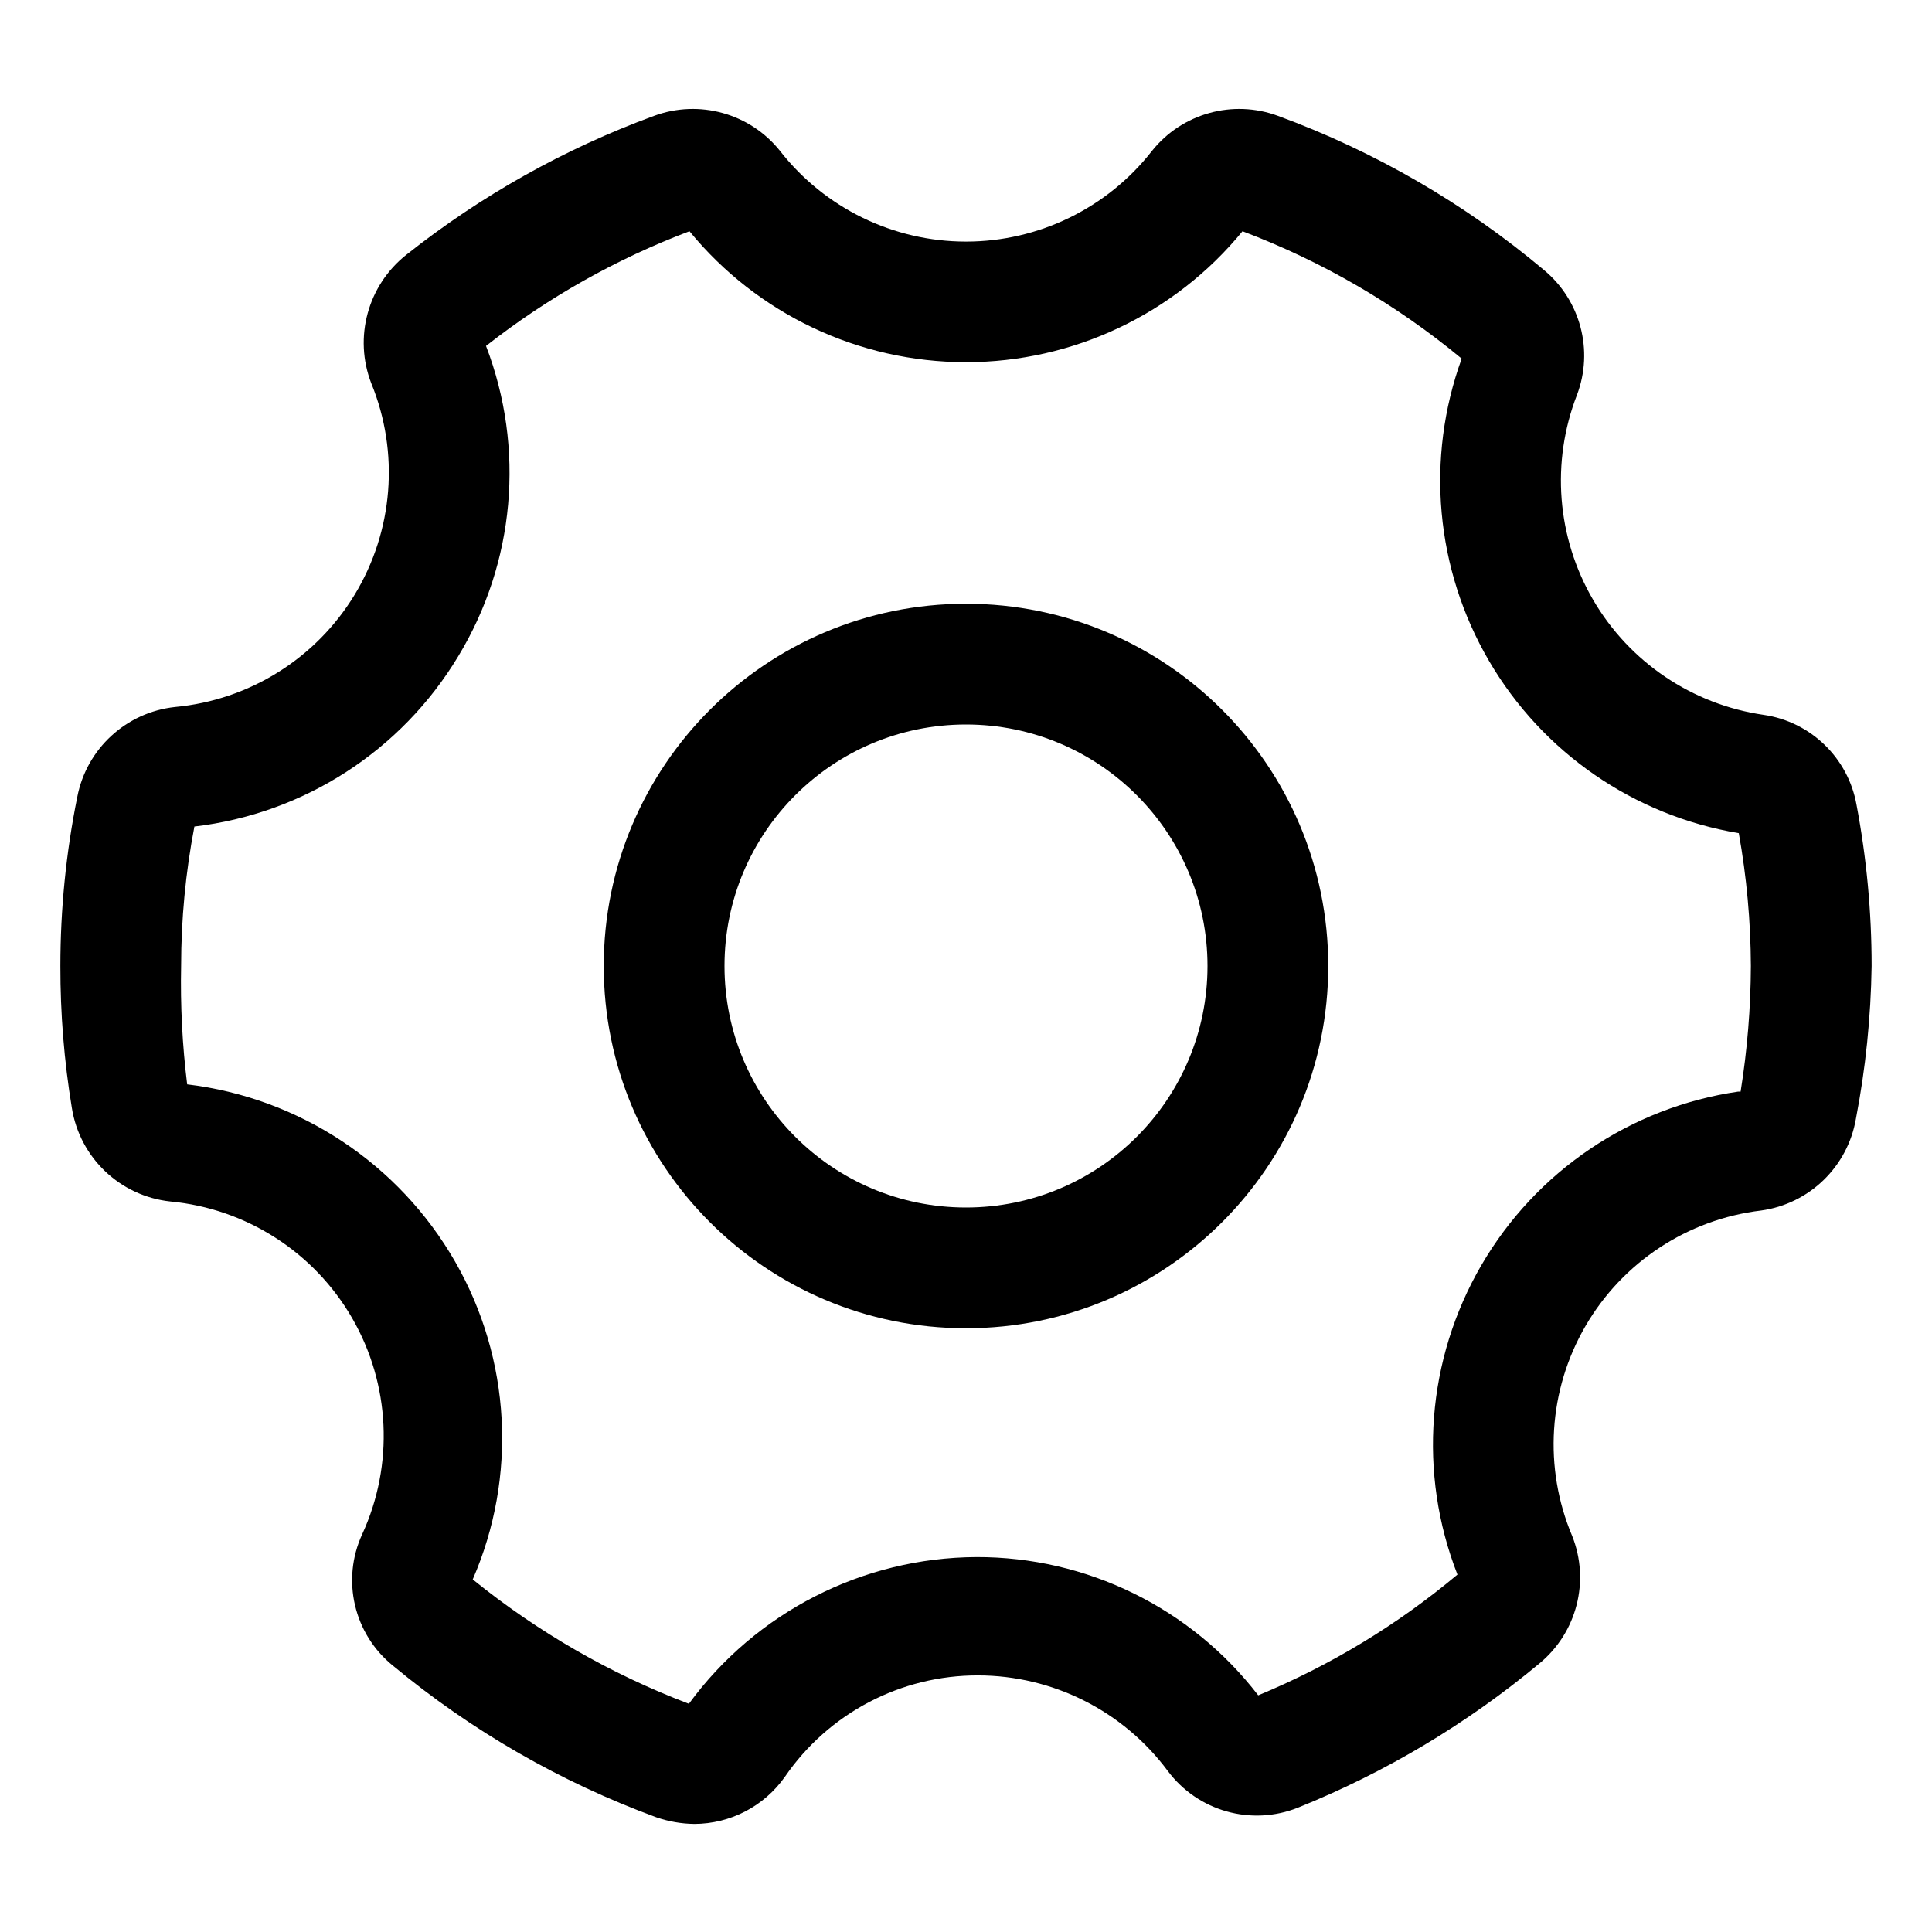
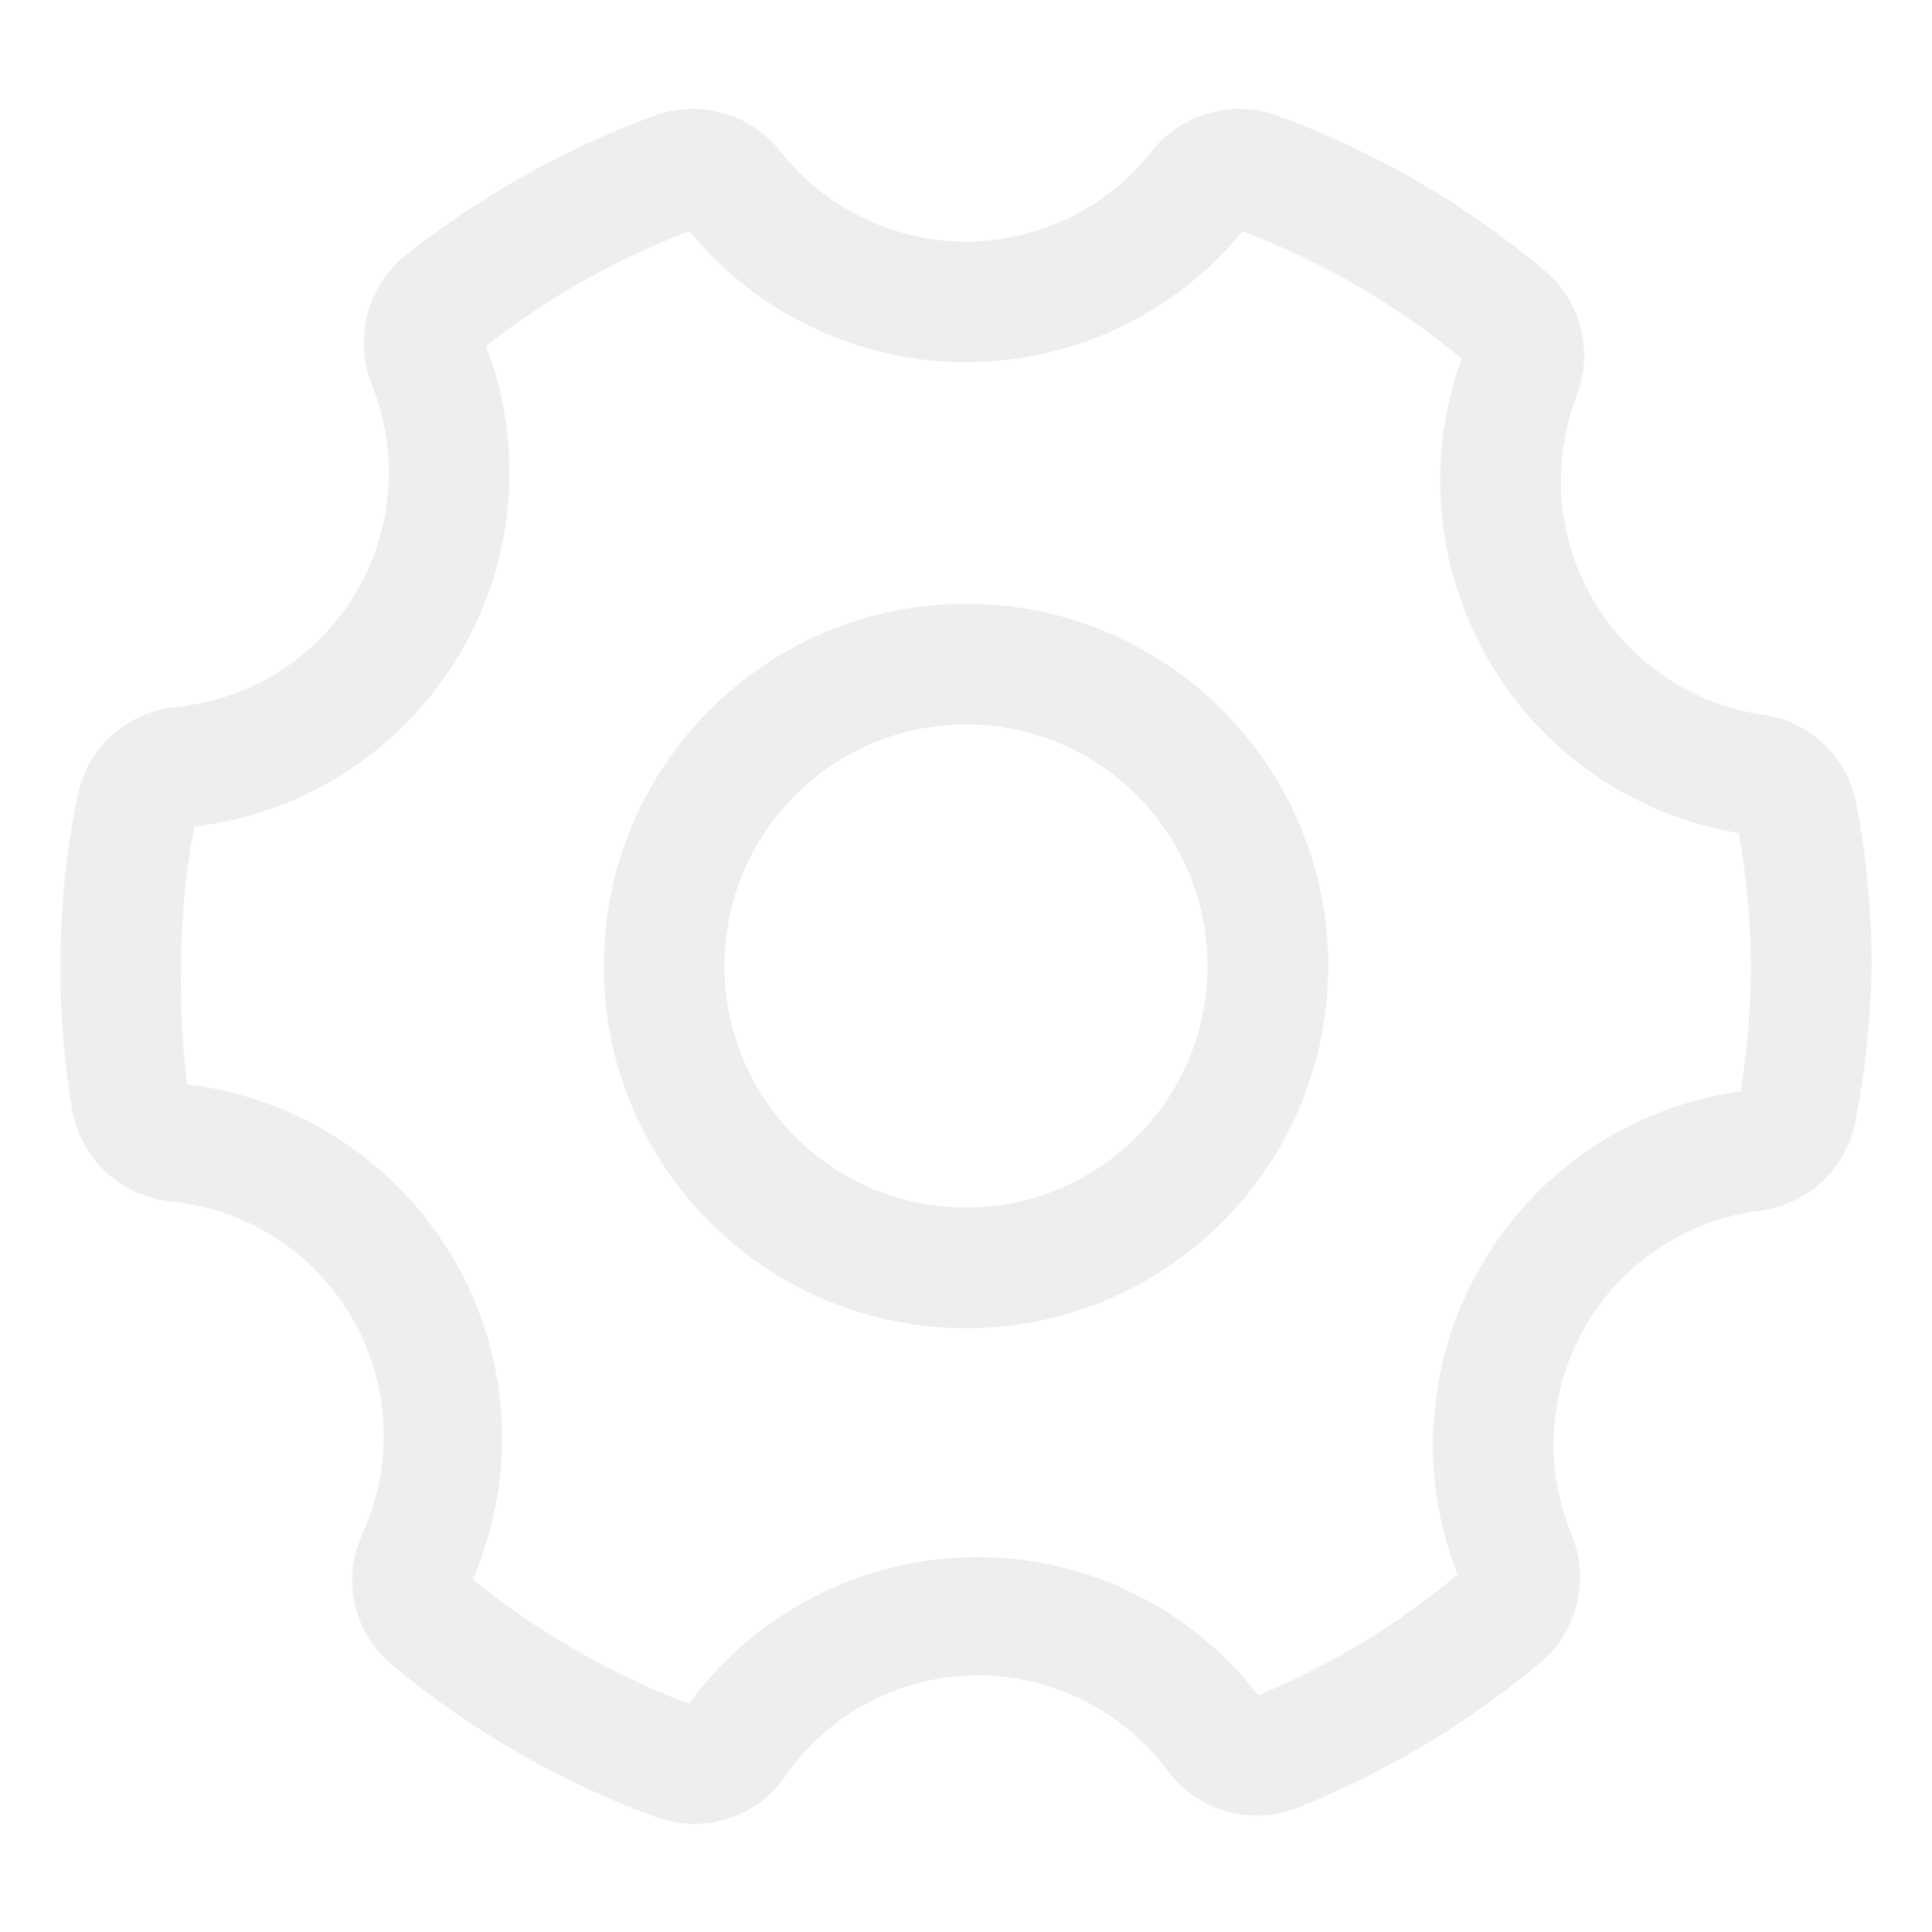
<svg xmlns="http://www.w3.org/2000/svg" version="1.1" width="512" height="512" x="0" y="0" viewBox="0 0 32 32" style="enable-background:new 0 0 512 512" xml:space="preserve" class="">
  <g>
    <g data-name="Layer 2">
-       <path d="M29.21 11.84a3.92 3.92 0 0 1-3.09-5.3 1.84 1.84 0 0 0-.55-2.07 14.75 14.75 0 0 0-4.4-2.55 1.85 1.85 0 0 0-2.09.58 3.91 3.91 0 0 1-6.16 0 1.85 1.85 0 0 0-2.09-.58 14.82 14.82 0 0 0-4.1 2.3 1.86 1.86 0 0 0-.58 2.13 3.9 3.9 0 0 1-3.25 5.36 1.85 1.85 0 0 0-1.62 1.49A14.14 14.14 0 0 0 1 16a14.32 14.32 0 0 0 .19 2.35 1.85 1.85 0 0 0 1.63 1.55A3.9 3.9 0 0 1 6 25.41a1.82 1.82 0 0 0 .51 2.18 14.86 14.86 0 0 0 4.36 2.51 2 2 0 0 0 .63.11 1.84 1.84 0 0 0 1.5-.78 3.87 3.87 0 0 1 3.2-1.68 3.92 3.92 0 0 1 3.14 1.58 1.84 1.84 0 0 0 2.16.61 15 15 0 0 0 4-2.39 1.85 1.85 0 0 0 .54-2.11 3.9 3.9 0 0 1 3.13-5.39 1.85 1.85 0 0 0 1.57-1.52A14.5 14.5 0 0 0 31 16a14.35 14.35 0 0 0-.25-2.67 1.83 1.83 0 0 0-1.54-1.49zm-.42 6.24a5.91 5.91 0 0 0-4.65 8 12.69 12.69 0 0 1-3.3 2 5.87 5.87 0 0 0-4.67-2.29 5.94 5.94 0 0 0-4.76 2.43 13.07 13.07 0 0 1-3.58-2.06 5.87 5.87 0 0 0-.29-5.26 5.93 5.93 0 0 0-4.44-2.94A13.67 13.67 0 0 1 3 16a12.28 12.28 0 0 1 .22-2.31 5.9 5.9 0 0 0 4.37-2.82 5.86 5.86 0 0 0 .46-5.14 12.79 12.79 0 0 1 3.37-1.9 5.92 5.92 0 0 0 9.16 0 12.76 12.76 0 0 1 3.63 2.11 5.92 5.92 0 0 0 4.59 7.86A12.77 12.77 0 0 1 29 16a13.46 13.46 0 0 1-.17 2.08z" fill="#000000" opacity="1" data-original="#000000" class="" />
-       <path d="M16 10a6 6 0 1 0 6 6 6 6 0 0 0-6-6zm0 10a4 4 0 1 1 4-4 4 4 0 0 1-4 4z" fill="#000000" opacity="1" data-original="#000000" class="" />
+       <path d="M29.21 11.84a3.92 3.92 0 0 1-3.09-5.3 1.84 1.84 0 0 0-.55-2.07 14.75 14.75 0 0 0-4.4-2.55 1.85 1.85 0 0 0-2.09.58 3.91 3.91 0 0 1-6.16 0 1.85 1.85 0 0 0-2.09-.58 14.82 14.82 0 0 0-4.1 2.3 1.86 1.86 0 0 0-.58 2.13 3.9 3.9 0 0 1-3.25 5.36 1.85 1.85 0 0 0-1.62 1.49A14.14 14.14 0 0 0 1 16a14.32 14.32 0 0 0 .19 2.35 1.85 1.85 0 0 0 1.63 1.55A3.9 3.9 0 0 1 6 25.41a1.82 1.82 0 0 0 .51 2.18 14.86 14.86 0 0 0 4.36 2.51 2 2 0 0 0 .63.11 1.84 1.84 0 0 0 1.5-.78 3.87 3.87 0 0 1 3.2-1.68 3.92 3.92 0 0 1 3.14 1.58 1.84 1.84 0 0 0 2.16.61 15 15 0 0 0 4-2.39 1.85 1.85 0 0 0 .54-2.11 3.9 3.9 0 0 1 3.13-5.39 1.85 1.85 0 0 0 1.57-1.52A14.5 14.5 0 0 0 31 16a14.35 14.35 0 0 0-.25-2.67 1.83 1.83 0 0 0-1.54-1.49zm-.42 6.24a5.91 5.91 0 0 0-4.65 8 12.69 12.69 0 0 1-3.3 2 5.87 5.87 0 0 0-4.67-2.29 5.94 5.94 0 0 0-4.76 2.43 13.07 13.07 0 0 1-3.58-2.06 5.87 5.87 0 0 0-.29-5.26 5.93 5.93 0 0 0-4.44-2.94A13.67 13.67 0 0 1 3 16a12.28 12.28 0 0 1 .22-2.31 5.9 5.9 0 0 0 4.37-2.82 5.86 5.86 0 0 0 .46-5.14 12.79 12.79 0 0 1 3.37-1.9 5.92 5.92 0 0 0 9.16 0 12.76 12.76 0 0 1 3.63 2.11 5.92 5.92 0 0 0 4.59 7.86A12.77 12.77 0 0 1 29 16a13.46 13.46 0 0 1-.17 2.08z" fill="#EEEEEE" opacity="1" data-original="#000000" class="" />
+       <path d="M16 10a6 6 0 1 0 6 6 6 6 0 0 0-6-6zm0 10a4 4 0 1 1 4-4 4 4 0 0 1-4 4z" fill="#EEEEEE" opacity="1" data-original="#000000" class="" />
    </g>
  </g>
</svg>
